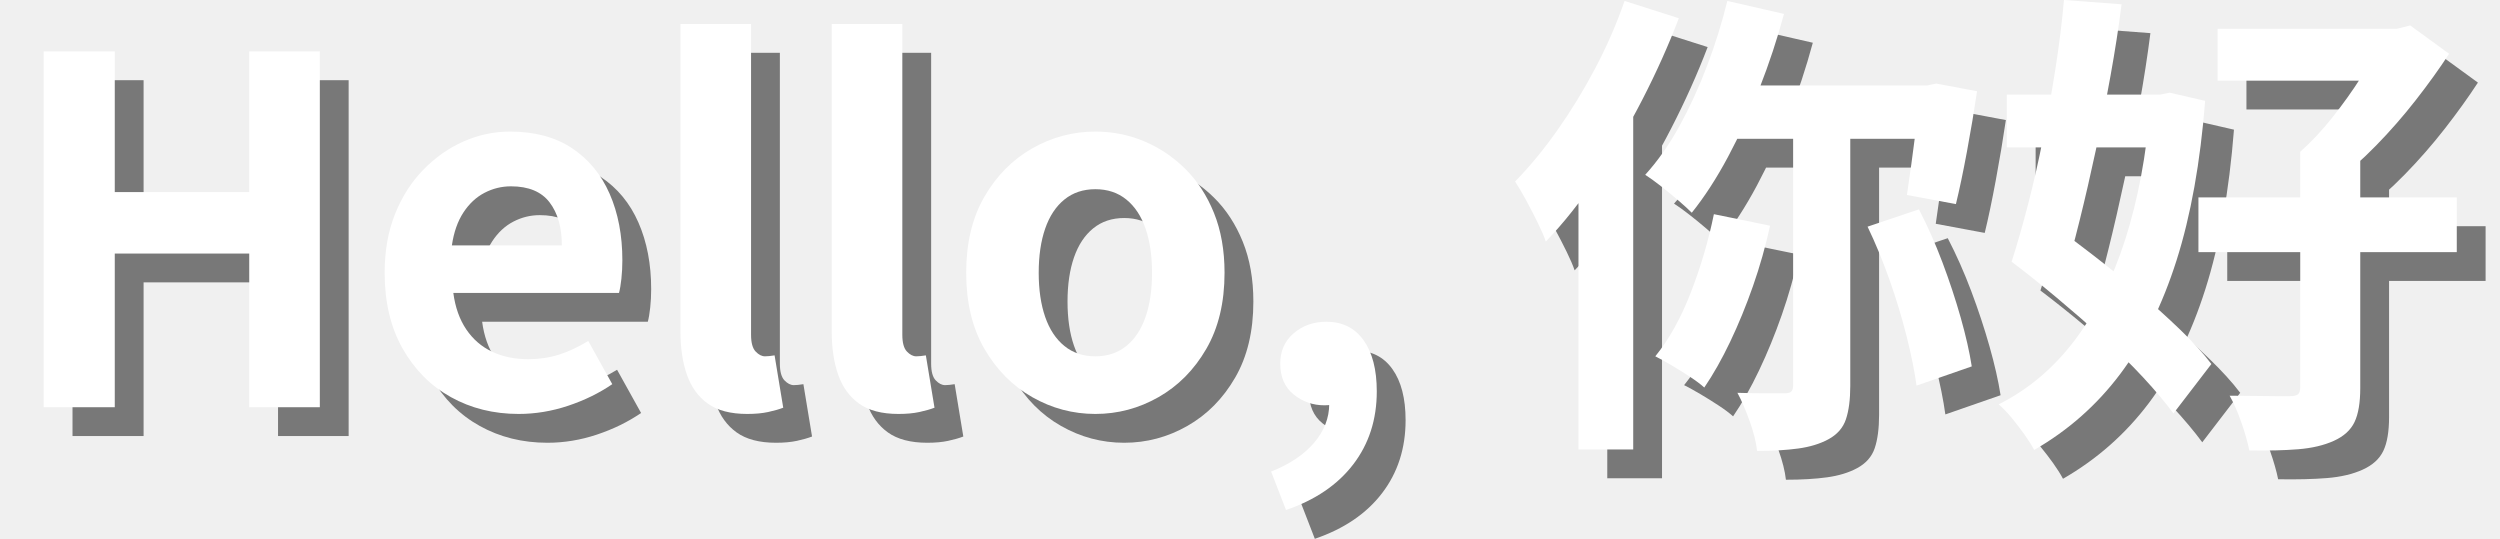
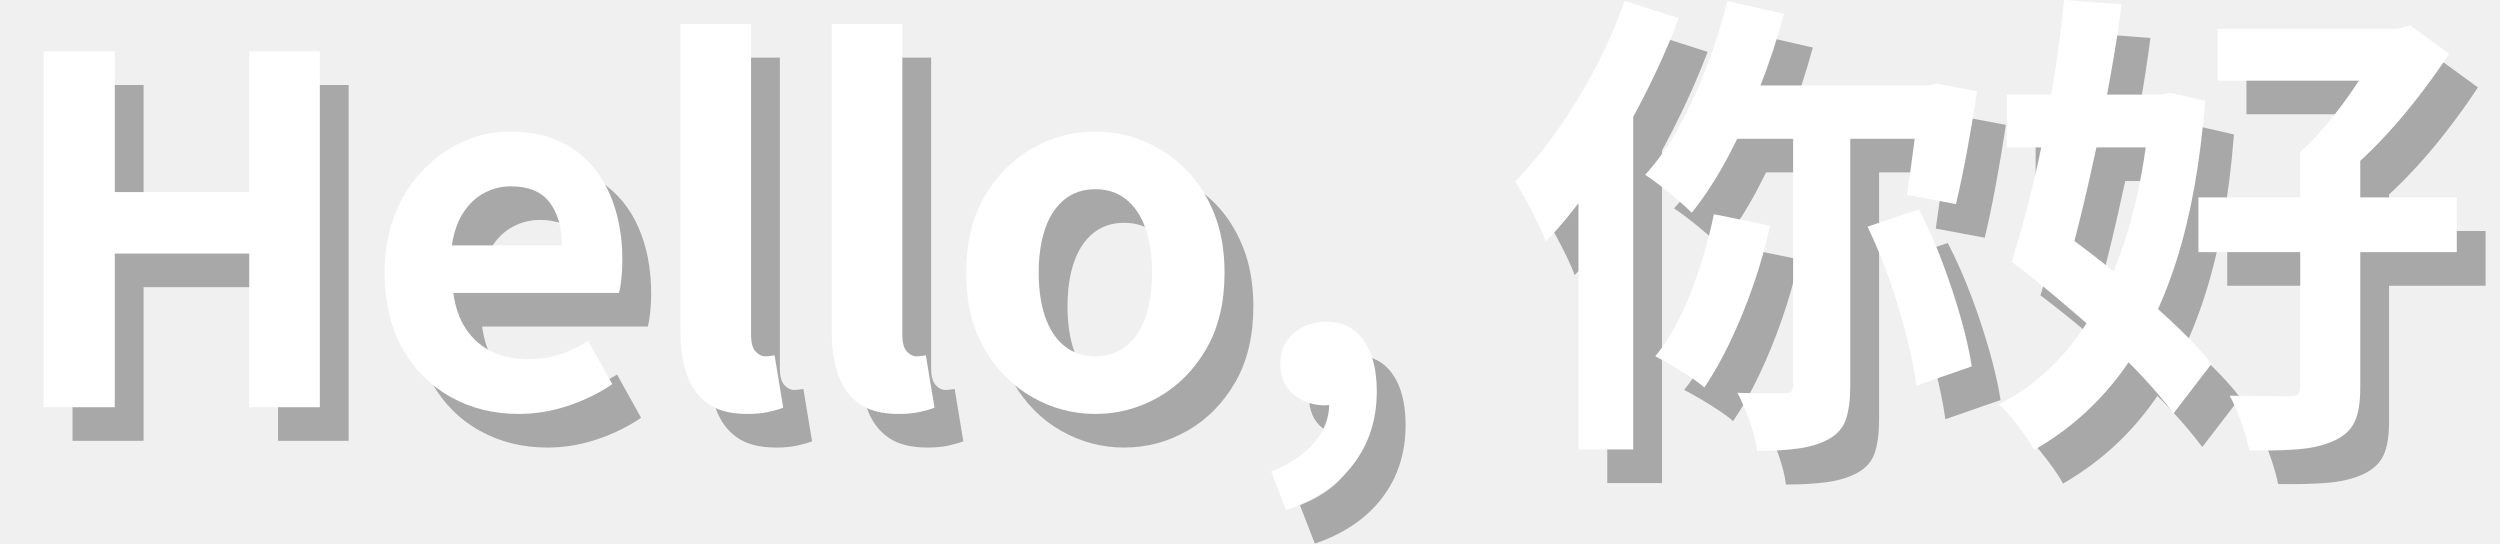
- <svg xmlns="http://www.w3.org/2000/svg" width="260.3" height="56.1" viewBox="0 -42.4 260.3 56.1">
-   <g transform="translate(3,3)" fill="black" opacity="0.5">
+ <svg xmlns="http://www.w3.org/2000/svg" width="260.3" height="56.6" viewBox="0 -42.4 260.3 56.6">
+   <g transform="translate(3,3.5)" fill="black" opacity="0.3">
    <g transform="translate(0,0) scale(0.05,-0.05)">
      <path d="M91 0V741H239V448H519V741H666V0H519V320H239V0Z" />
    </g>
    <g transform="translate(37.85,0) scale(0.05,-0.05)">
      <path d="M323 -14Q245 -14 182.0 21.0Q119 56 81.5 122.0Q44 188 44 280Q44 348 65.5 402.0Q87 456 124.5 494.5Q162 533 208.5 553.5Q255 574 305 574Q382 574 434.0 539.5Q486 505 512.5 444.5Q539 384 539 306Q539 286 537.0 267.5Q535 249 532 238H187Q193 193 214.0 162.0Q235 131 268.0 115.5Q301 100 343 100Q377 100 407.0 109.5Q437 119 468 138L518 48Q477 20 426.0 3.0Q375 -14 323 -14ZM184 337H413Q413 393 387.5 426.5Q362 460 307 460Q278 460 252.0 446.5Q226 433 208.0 405.5Q190 378 184 337Z" />
    </g>
    <g transform="translate(66.9,0) scale(0.05,-0.05)">
      <path d="M218 -14Q166 -14 136.0 7.5Q106 29 92.5 67.5Q79 106 79 157V798H226V151Q226 126 235.5 116.0Q245 106 255 106Q260 106 264.0 106.5Q268 107 275 108L293 -1Q280 -6 261.5 -10.0Q243 -14 218 -14Z" />
    </g>
    <g transform="translate(82.65,0) scale(0.05,-0.05)">
      <path d="M218 -14Q166 -14 136.0 7.5Q106 29 92.5 67.5Q79 106 79 157V798H226V151Q226 126 235.5 116.0Q245 106 255 106Q260 106 264.0 106.5Q268 107 275 108L293 -1Q280 -6 261.5 -10.0Q243 -14 218 -14Z" />
    </g>
    <g transform="translate(98.4,0) scale(0.05,-0.05)">
      <path d="M313 -14Q243 -14 181.5 21.0Q120 56 82.0 121.5Q44 187 44 280Q44 373 82.0 438.5Q120 504 181.5 539.0Q243 574 313 574Q366 574 414.0 554.0Q462 534 500.0 496.5Q538 459 560.0 404.5Q582 350 582 280Q582 187 544.0 121.5Q506 56 444.5 21.0Q383 -14 313 -14ZM313 106Q351 106 377.5 127.5Q404 149 417.5 188.0Q431 227 431 280Q431 333 417.5 372.0Q404 411 377.5 432.5Q351 454 313 454Q275 454 248.5 432.5Q222 411 208.5 372.0Q195 333 195 280Q195 227 208.5 188.0Q222 149 248.5 127.5Q275 106 313 106Z" />
    </g>
    <g transform="translate(129.7,0) scale(0.05,-0.05)">
      <path d="M84 -214 53 -134Q111 -111 142.5 -74.0Q174 -37 174 7L169 112L221 25Q209 14 194.5 9.0Q180 4 164 4Q128 4 100.0 26.5Q72 49 72 91Q72 130 100.0 154.0Q128 178 168 178Q218 178 245.5 139.5Q273 101 273 33Q273 -55 224.0 -119.0Q175 -183 84 -214Z" />
    </g>
    <g transform="translate(157.3,0) scale(0.05,-0.05)">
      <path d="M451 846 569 819Q548 741 518.0 664.5Q488 588 452.5 521.5Q417 455 377 405Q366 416 348.5 431.0Q331 446 312.5 460.5Q294 475 280 484Q319 527 351.0 585.0Q383 643 408.5 710.0Q434 777 451 846ZM423 402 540 378Q526 314 504.5 252.5Q483 191 457.0 136.5Q431 82 403 41Q392 51 373.0 63.5Q354 76 334.5 87.5Q315 99 301 106Q344 159 375.0 239.0Q406 319 423 402ZM473 670H884V559H429ZM588 621H707V44Q707 2 698.0 -25.0Q689 -52 661 -67Q635 -81 598.5 -86.0Q562 -91 513 -91Q510 -64 497.5 -29.0Q485 6 472 30Q504 29 532.5 29.0Q561 29 571 29Q580 29 584.0 32.5Q588 36 588 46ZM743 376 850 412Q877 360 899.0 301.5Q921 243 937.0 186.5Q953 130 960 85L845 45Q839 89 824.5 147.0Q810 205 789.0 264.5Q768 324 743 376ZM851 670H867L886 674L971 658Q962 597 950.0 532.5Q938 468 927 423L825 442Q829 469 834.0 505.0Q839 541 844.0 580.5Q849 620 851 655ZM237 846 350 810Q318 726 274.0 640.5Q230 555 179.0 478.5Q128 402 73 345Q68 360 56.5 383.5Q45 407 32.0 431.0Q19 455 9 470Q54 516 96.5 576.0Q139 636 175.5 705.0Q212 774 237 846ZM141 569 255 683V682V-88H141Z" />
    </g>
    <g transform="translate(207.3,0) scale(0.05,-0.05)">
      <path d="M332 651H352L372 655L446 638Q431 446 386.5 306.0Q342 166 269.0 69.0Q196 -28 90 -89Q82 -74 69.5 -56.5Q57 -39 43.0 -22.0Q29 -5 16 6Q108 52 174.0 139.0Q240 226 279.5 349.0Q319 472 332 628ZM472 788H859V680H472ZM432 437H970V323H432ZM644 532H769V40Q769 -6 757.0 -31.0Q745 -56 714 -70Q683 -84 640.0 -87.5Q597 -91 538 -90Q533 -65 521.5 -32.0Q510 1 497 24Q523 24 548.5 23.5Q574 23 594.0 23.0Q614 23 622 23Q635 23 639.5 27.0Q644 31 644 42ZM813 788H845L873 795L954 736Q924 690 885.0 640.0Q846 590 802.0 545.0Q758 500 712 465Q701 480 680.0 500.0Q659 520 644 532Q678 562 711.0 603.5Q744 645 771.0 687.5Q798 730 813 763ZM33 651H364V541H33ZM43 303 114 391Q159 358 209.0 319.5Q259 281 306.5 240.5Q354 200 394.0 161.5Q434 123 459 90L380 -13Q355 21 317.0 62.0Q279 103 232.5 145.0Q186 187 137.0 228.0Q88 269 43 303ZM43 303Q60 356 77.0 421.5Q94 487 108.5 560.0Q123 633 134.5 706.5Q146 780 152 848L272 839Q263 768 249.0 690.5Q235 613 218.5 536.0Q202 459 184.5 388.5Q167 318 150 260Z" />
    </g>
  </g>
  <g fill="white">
    <g transform="translate(0,0) scale(0.05,-0.05)">
      <path d="M91 0V741H239V448H519V741H666V0H519V320H239V0Z" />
    </g>
    <g transform="translate(37.85,0) scale(0.05,-0.05)">
      <path d="M323 -14Q245 -14 182.0 21.0Q119 56 81.5 122.0Q44 188 44 280Q44 348 65.5 402.0Q87 456 124.5 494.5Q162 533 208.5 553.5Q255 574 305 574Q382 574 434.0 539.5Q486 505 512.5 444.5Q539 384 539 306Q539 286 537.0 267.5Q535 249 532 238H187Q193 193 214.0 162.0Q235 131 268.0 115.5Q301 100 343 100Q377 100 407.0 109.5Q437 119 468 138L518 48Q477 20 426.0 3.0Q375 -14 323 -14ZM184 337H413Q413 393 387.5 426.5Q362 460 307 460Q278 460 252.0 446.5Q226 433 208.0 405.5Q190 378 184 337Z" />
    </g>
    <g transform="translate(66.9,0) scale(0.05,-0.05)">
      <path d="M218 -14Q166 -14 136.0 7.5Q106 29 92.5 67.5Q79 106 79 157V798H226V151Q226 126 235.5 116.0Q245 106 255 106Q260 106 264.0 106.5Q268 107 275 108L293 -1Q280 -6 261.5 -10.0Q243 -14 218 -14Z" />
    </g>
    <g transform="translate(82.65,0) scale(0.05,-0.05)">
      <path d="M218 -14Q166 -14 136.0 7.5Q106 29 92.5 67.5Q79 106 79 157V798H226V151Q226 126 235.5 116.0Q245 106 255 106Q260 106 264.0 106.5Q268 107 275 108L293 -1Q280 -6 261.5 -10.0Q243 -14 218 -14Z" />
    </g>
    <g transform="translate(98.4,0) scale(0.05,-0.05)">
      <path d="M313 -14Q243 -14 181.5 21.0Q120 56 82.0 121.5Q44 187 44 280Q44 373 82.0 438.5Q120 504 181.5 539.0Q243 574 313 574Q366 574 414.0 554.0Q462 534 500.0 496.5Q538 459 560.0 404.5Q582 350 582 280Q582 187 544.0 121.5Q506 56 444.5 21.0Q383 -14 313 -14ZM313 106Q351 106 377.5 127.5Q404 149 417.5 188.0Q431 227 431 280Q431 333 417.5 372.0Q404 411 377.5 432.5Q351 454 313 454Q275 454 248.5 432.5Q222 411 208.5 372.0Q195 333 195 280Q195 227 208.5 188.0Q222 149 248.5 127.5Q275 106 313 106Z" />
    </g>
    <g transform="translate(129.7,0) scale(0.05,-0.05)">
      <path d="M84 -214 53 -134Q111 -111 142.5 -74.0Q174 -37 174 7L169 112L221 25Q209 14 194.5 9.0Q180 4 164 4Q128 4 100.0 26.5Q72 49 72 91Q72 130 100.0 154.0Q128 178 168 178Q218 178 245.5 139.5Q273 101 273 33Q273 -55 224.0 -119.0Q175 -183 84 -214Z" />
    </g>
    <g transform="translate(157.3,0) scale(0.05,-0.05)">
      <path d="M451 846 569 819Q548 741 518.0 664.5Q488 588 452.5 521.5Q417 455 377 405Q366 416 348.5 431.0Q331 446 312.5 460.5Q294 475 280 484Q319 527 351.0 585.0Q383 643 408.5 710.0Q434 777 451 846ZM423 402 540 378Q526 314 504.5 252.5Q483 191 457.0 136.5Q431 82 403 41Q392 51 373.0 63.5Q354 76 334.5 87.5Q315 99 301 106Q344 159 375.0 239.0Q406 319 423 402ZM473 670H884V559H429ZM588 621H707V44Q707 2 698.0 -25.0Q689 -52 661 -67Q635 -81 598.5 -86.0Q562 -91 513 -91Q510 -64 497.5 -29.0Q485 6 472 30Q504 29 532.5 29.0Q561 29 571 29Q580 29 584.0 32.5Q588 36 588 46ZM743 376 850 412Q877 360 899.0 301.5Q921 243 937.0 186.5Q953 130 960 85L845 45Q839 89 824.5 147.0Q810 205 789.0 264.5Q768 324 743 376ZM851 670H867L886 674L971 658Q962 597 950.0 532.5Q938 468 927 423L825 442Q829 469 834.0 505.0Q839 541 844.0 580.5Q849 620 851 655ZM237 846 350 810Q318 726 274.0 640.5Q230 555 179.0 478.5Q128 402 73 345Q68 360 56.5 383.5Q45 407 32.0 431.0Q19 455 9 470Q54 516 96.5 576.0Q139 636 175.5 705.0Q212 774 237 846ZM141 569 255 683V682V-88H141Z" />
    </g>
    <g transform="translate(207.3,0) scale(0.05,-0.05)">
      <path d="M332 651H352L372 655L446 638Q431 446 386.5 306.0Q342 166 269.0 69.0Q196 -28 90 -89Q82 -74 69.5 -56.5Q57 -39 43.0 -22.0Q29 -5 16 6Q108 52 174.0 139.0Q240 226 279.5 349.0Q319 472 332 628ZM472 788H859V680H472ZM432 437H970V323H432ZM644 532H769V40Q769 -6 757.0 -31.0Q745 -56 714 -70Q683 -84 640.0 -87.5Q597 -91 538 -90Q533 -65 521.5 -32.0Q510 1 497 24Q523 24 548.5 23.5Q574 23 594.0 23.0Q614 23 622 23Q635 23 639.5 27.0Q644 31 644 42ZM813 788H845L873 795L954 736Q924 690 885.0 640.0Q846 590 802.0 545.0Q758 500 712 465Q701 480 680.0 500.0Q659 520 644 532Q678 562 711.0 603.5Q744 645 771.0 687.5Q798 730 813 763ZM33 651H364V541H33ZM43 303 114 391Q159 358 209.0 319.5Q259 281 306.5 240.5Q354 200 394.0 161.5Q434 123 459 90L380 -13Q355 21 317.0 62.0Q279 103 232.5 145.0Q186 187 137.0 228.0Q88 269 43 303ZM43 303Q60 356 77.0 421.5Q94 487 108.5 560.0Q123 633 134.5 706.5Q146 780 152 848L272 839Q263 768 249.0 690.5Q235 613 218.5 536.0Q202 459 184.5 388.5Q167 318 150 260Z" />
    </g>
  </g>
</svg>
